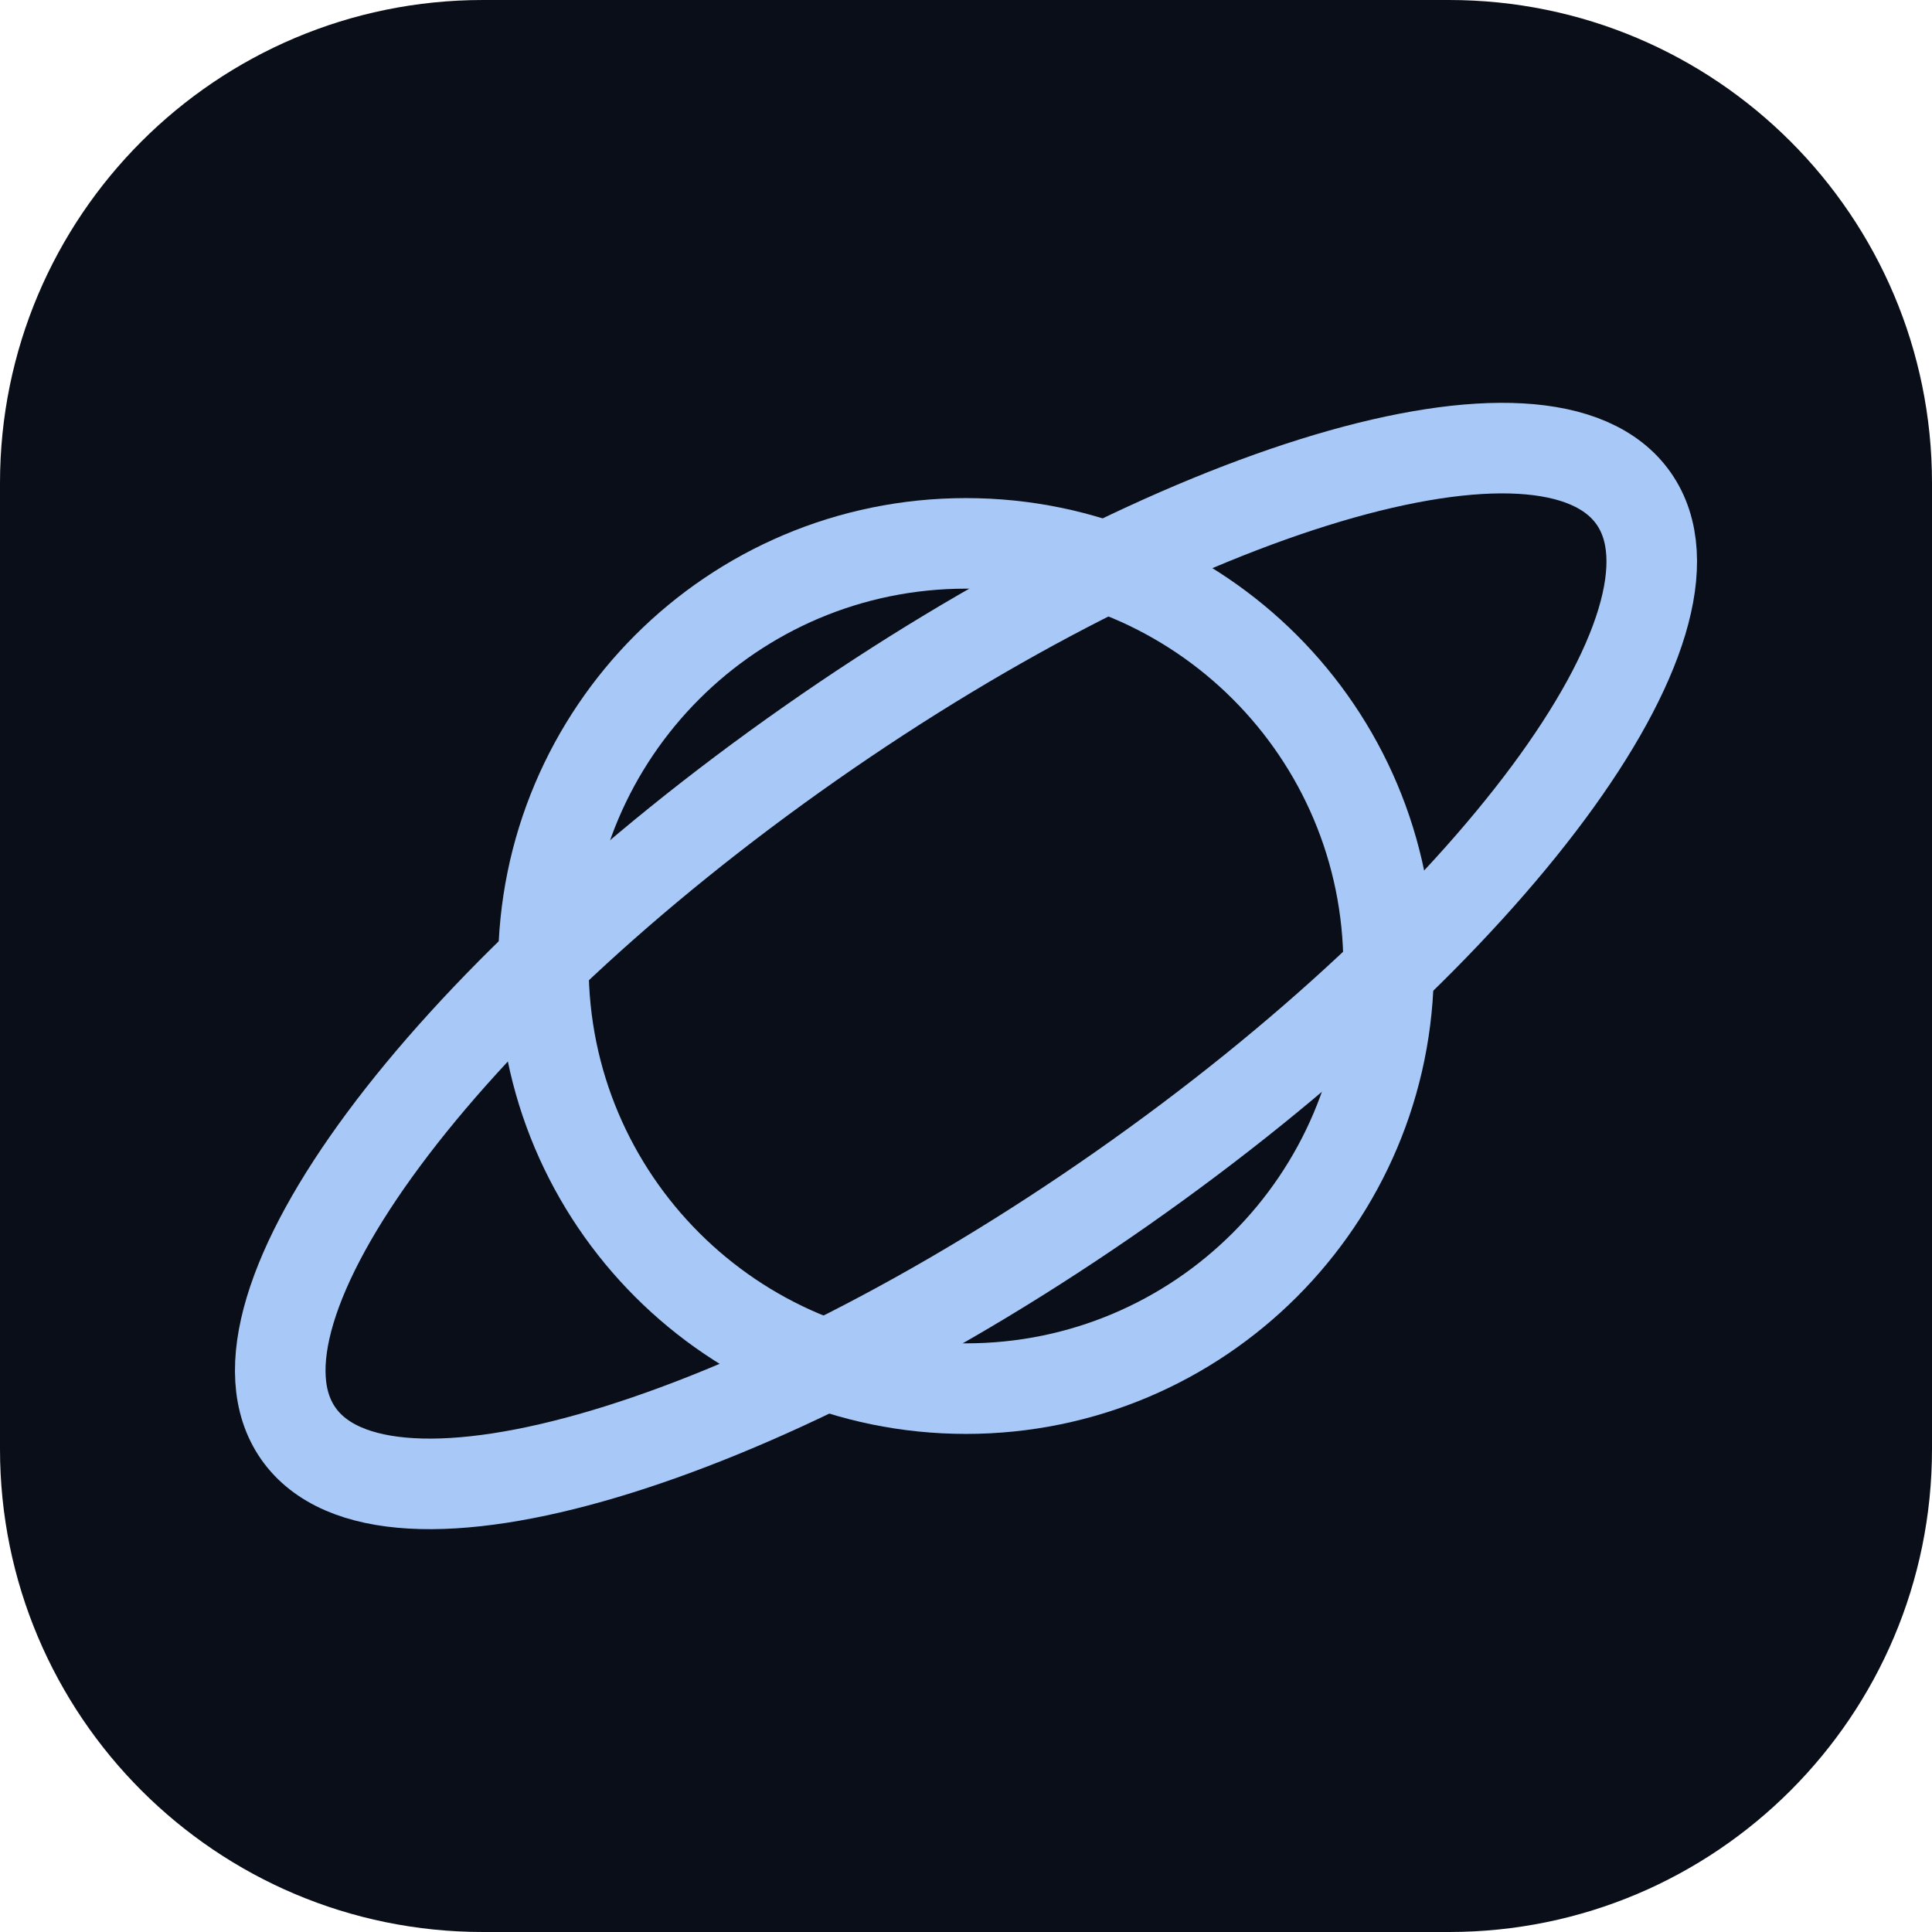
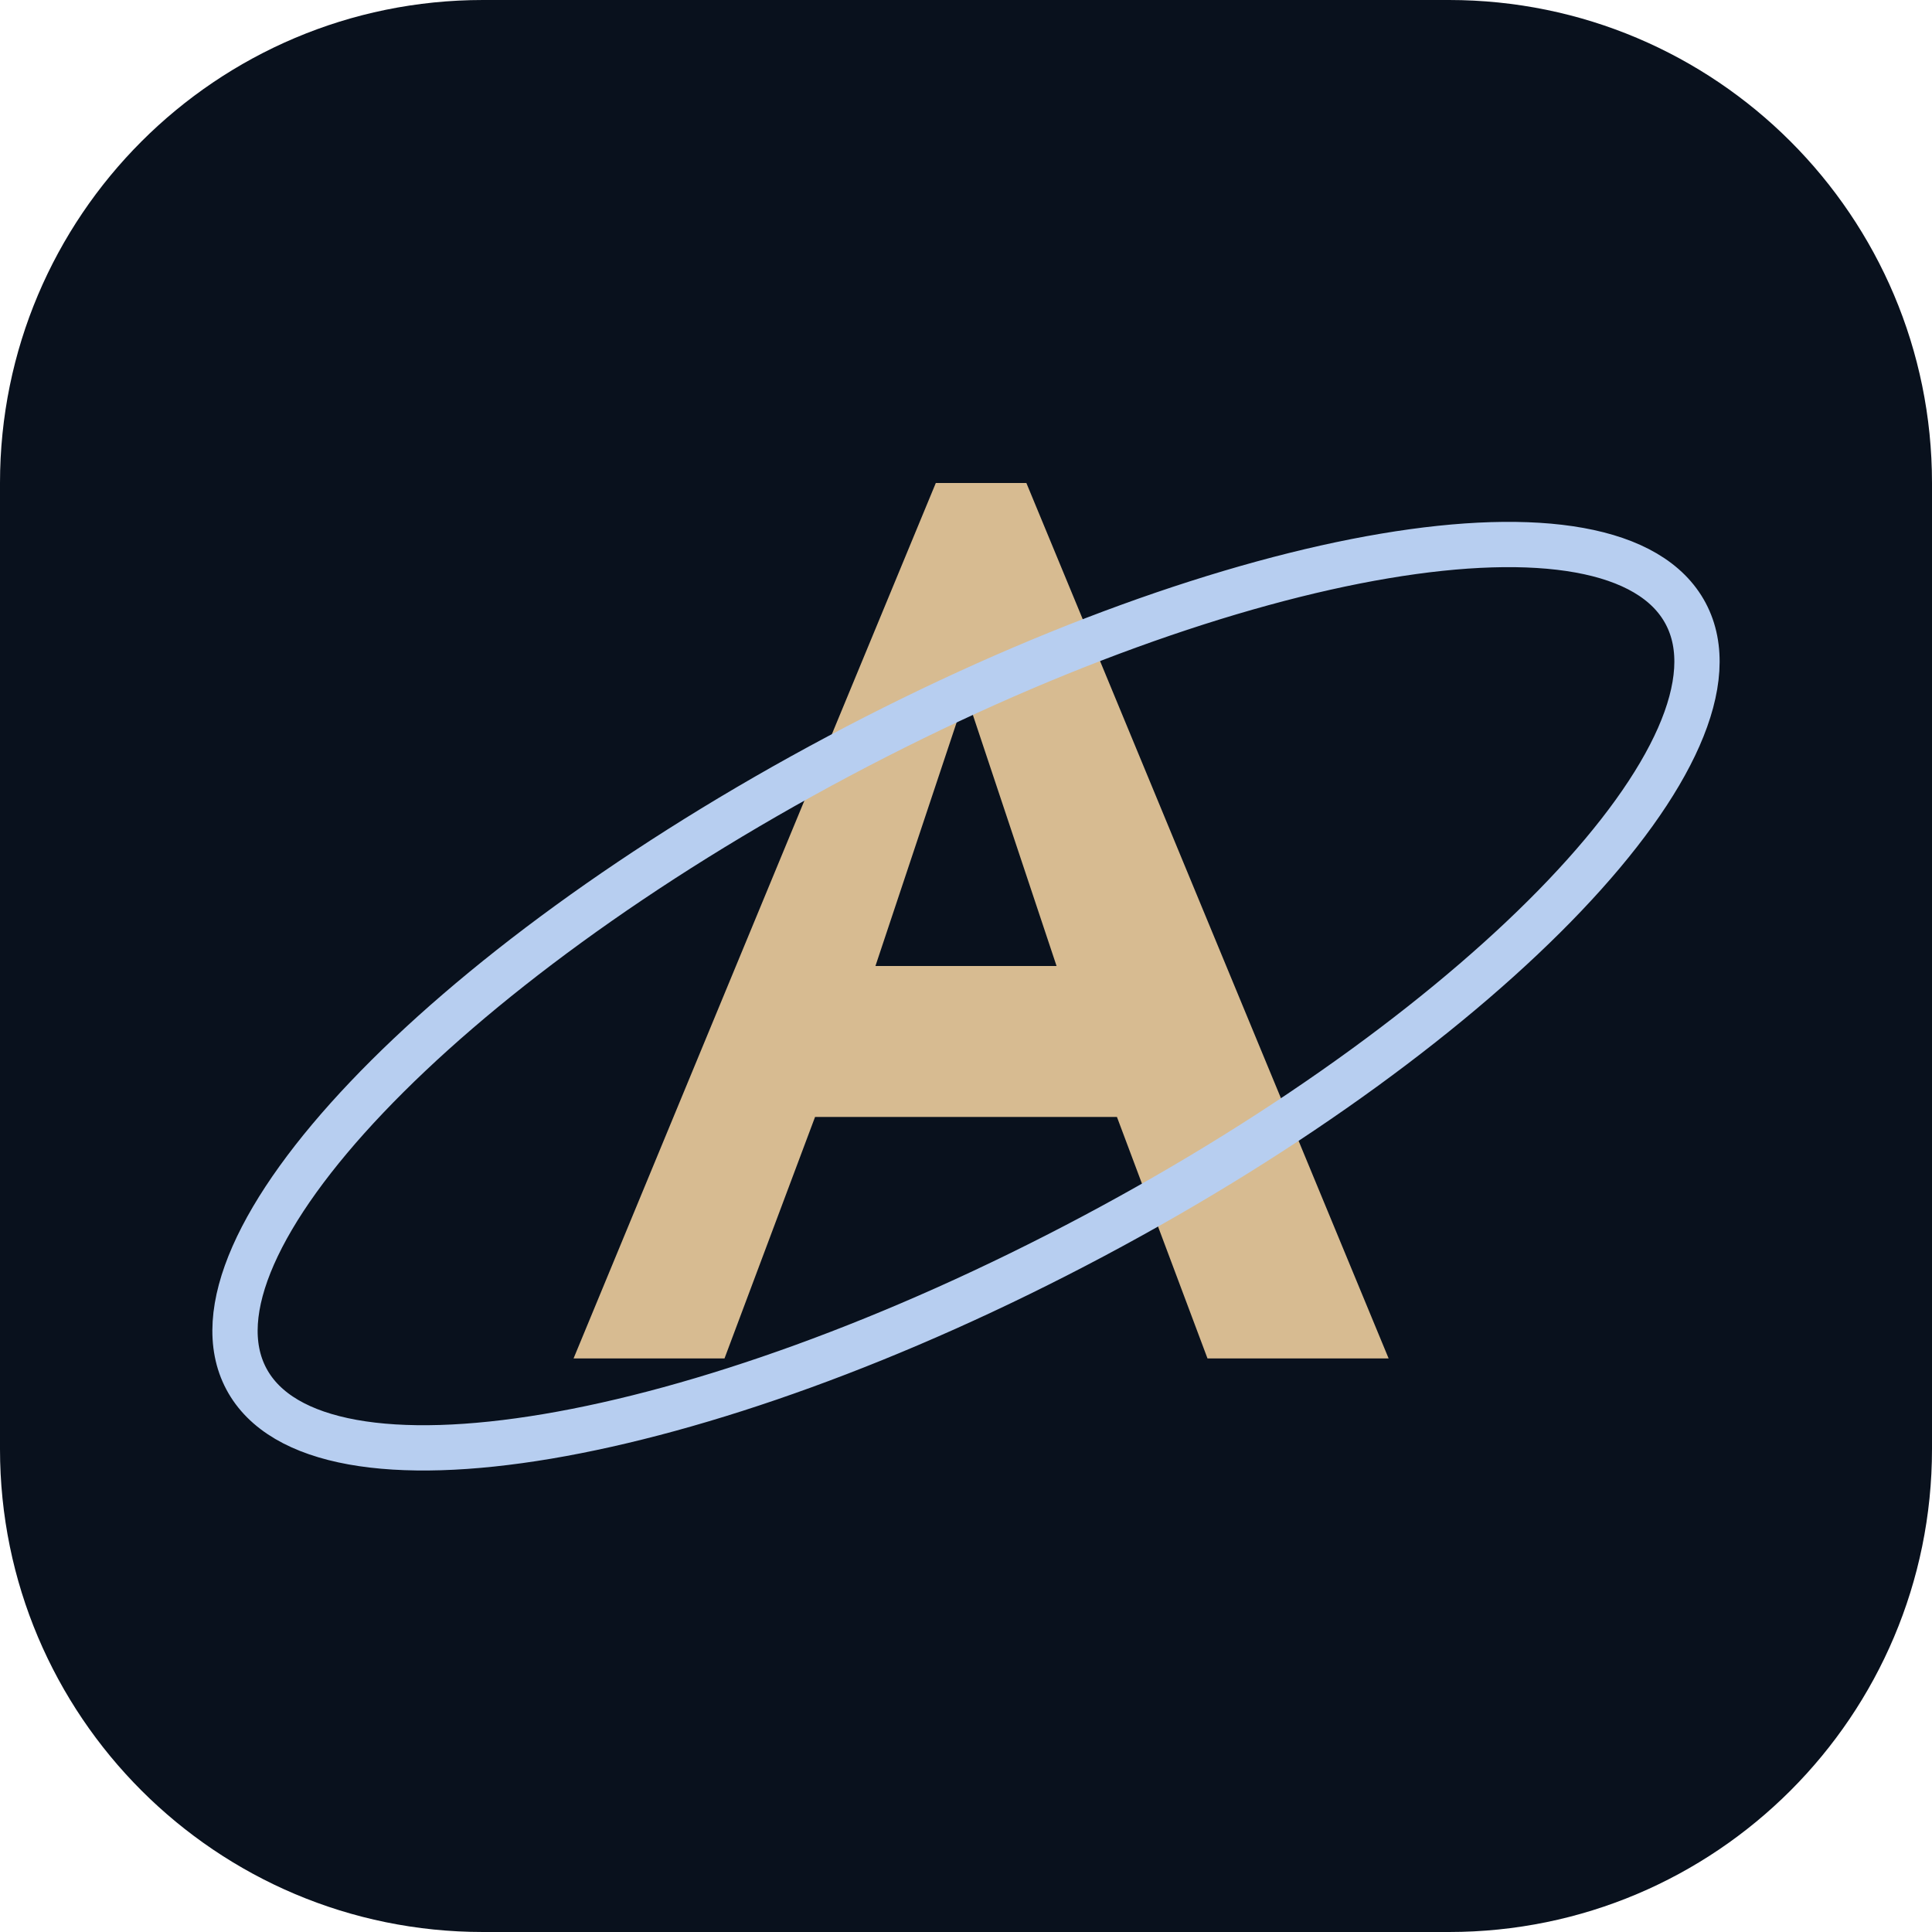
<svg xmlns="http://www.w3.org/2000/svg" viewBox="0 0 64 64">
-   <rect width="64" height="64" rx="16" fill="#090e18" />
-   <circle cx="32" cy="32" r="14" fill="none" stroke="#a8c9f7" stroke-width="3" />
-   <ellipse cx="32" cy="32" rx="27" ry="9" transform="rotate(-35 32 32)" fill="none" stroke="#a8c9f7" stroke-width="3" />
+   <rect width="64" height="64" rx="16" fill="#09111d" />
+   <path d="M19 45 31 16h3l12 29h-6l-3-8H27l-3 8Zm10-13h6l-3-9Z" fill="#d7bb91" />
+   <ellipse cx="32" cy="33" rx="27" ry="9" transform="rotate(-28 32 33)" fill="none" stroke="#b7cef0" stroke-width="1.5" />
</svg>
